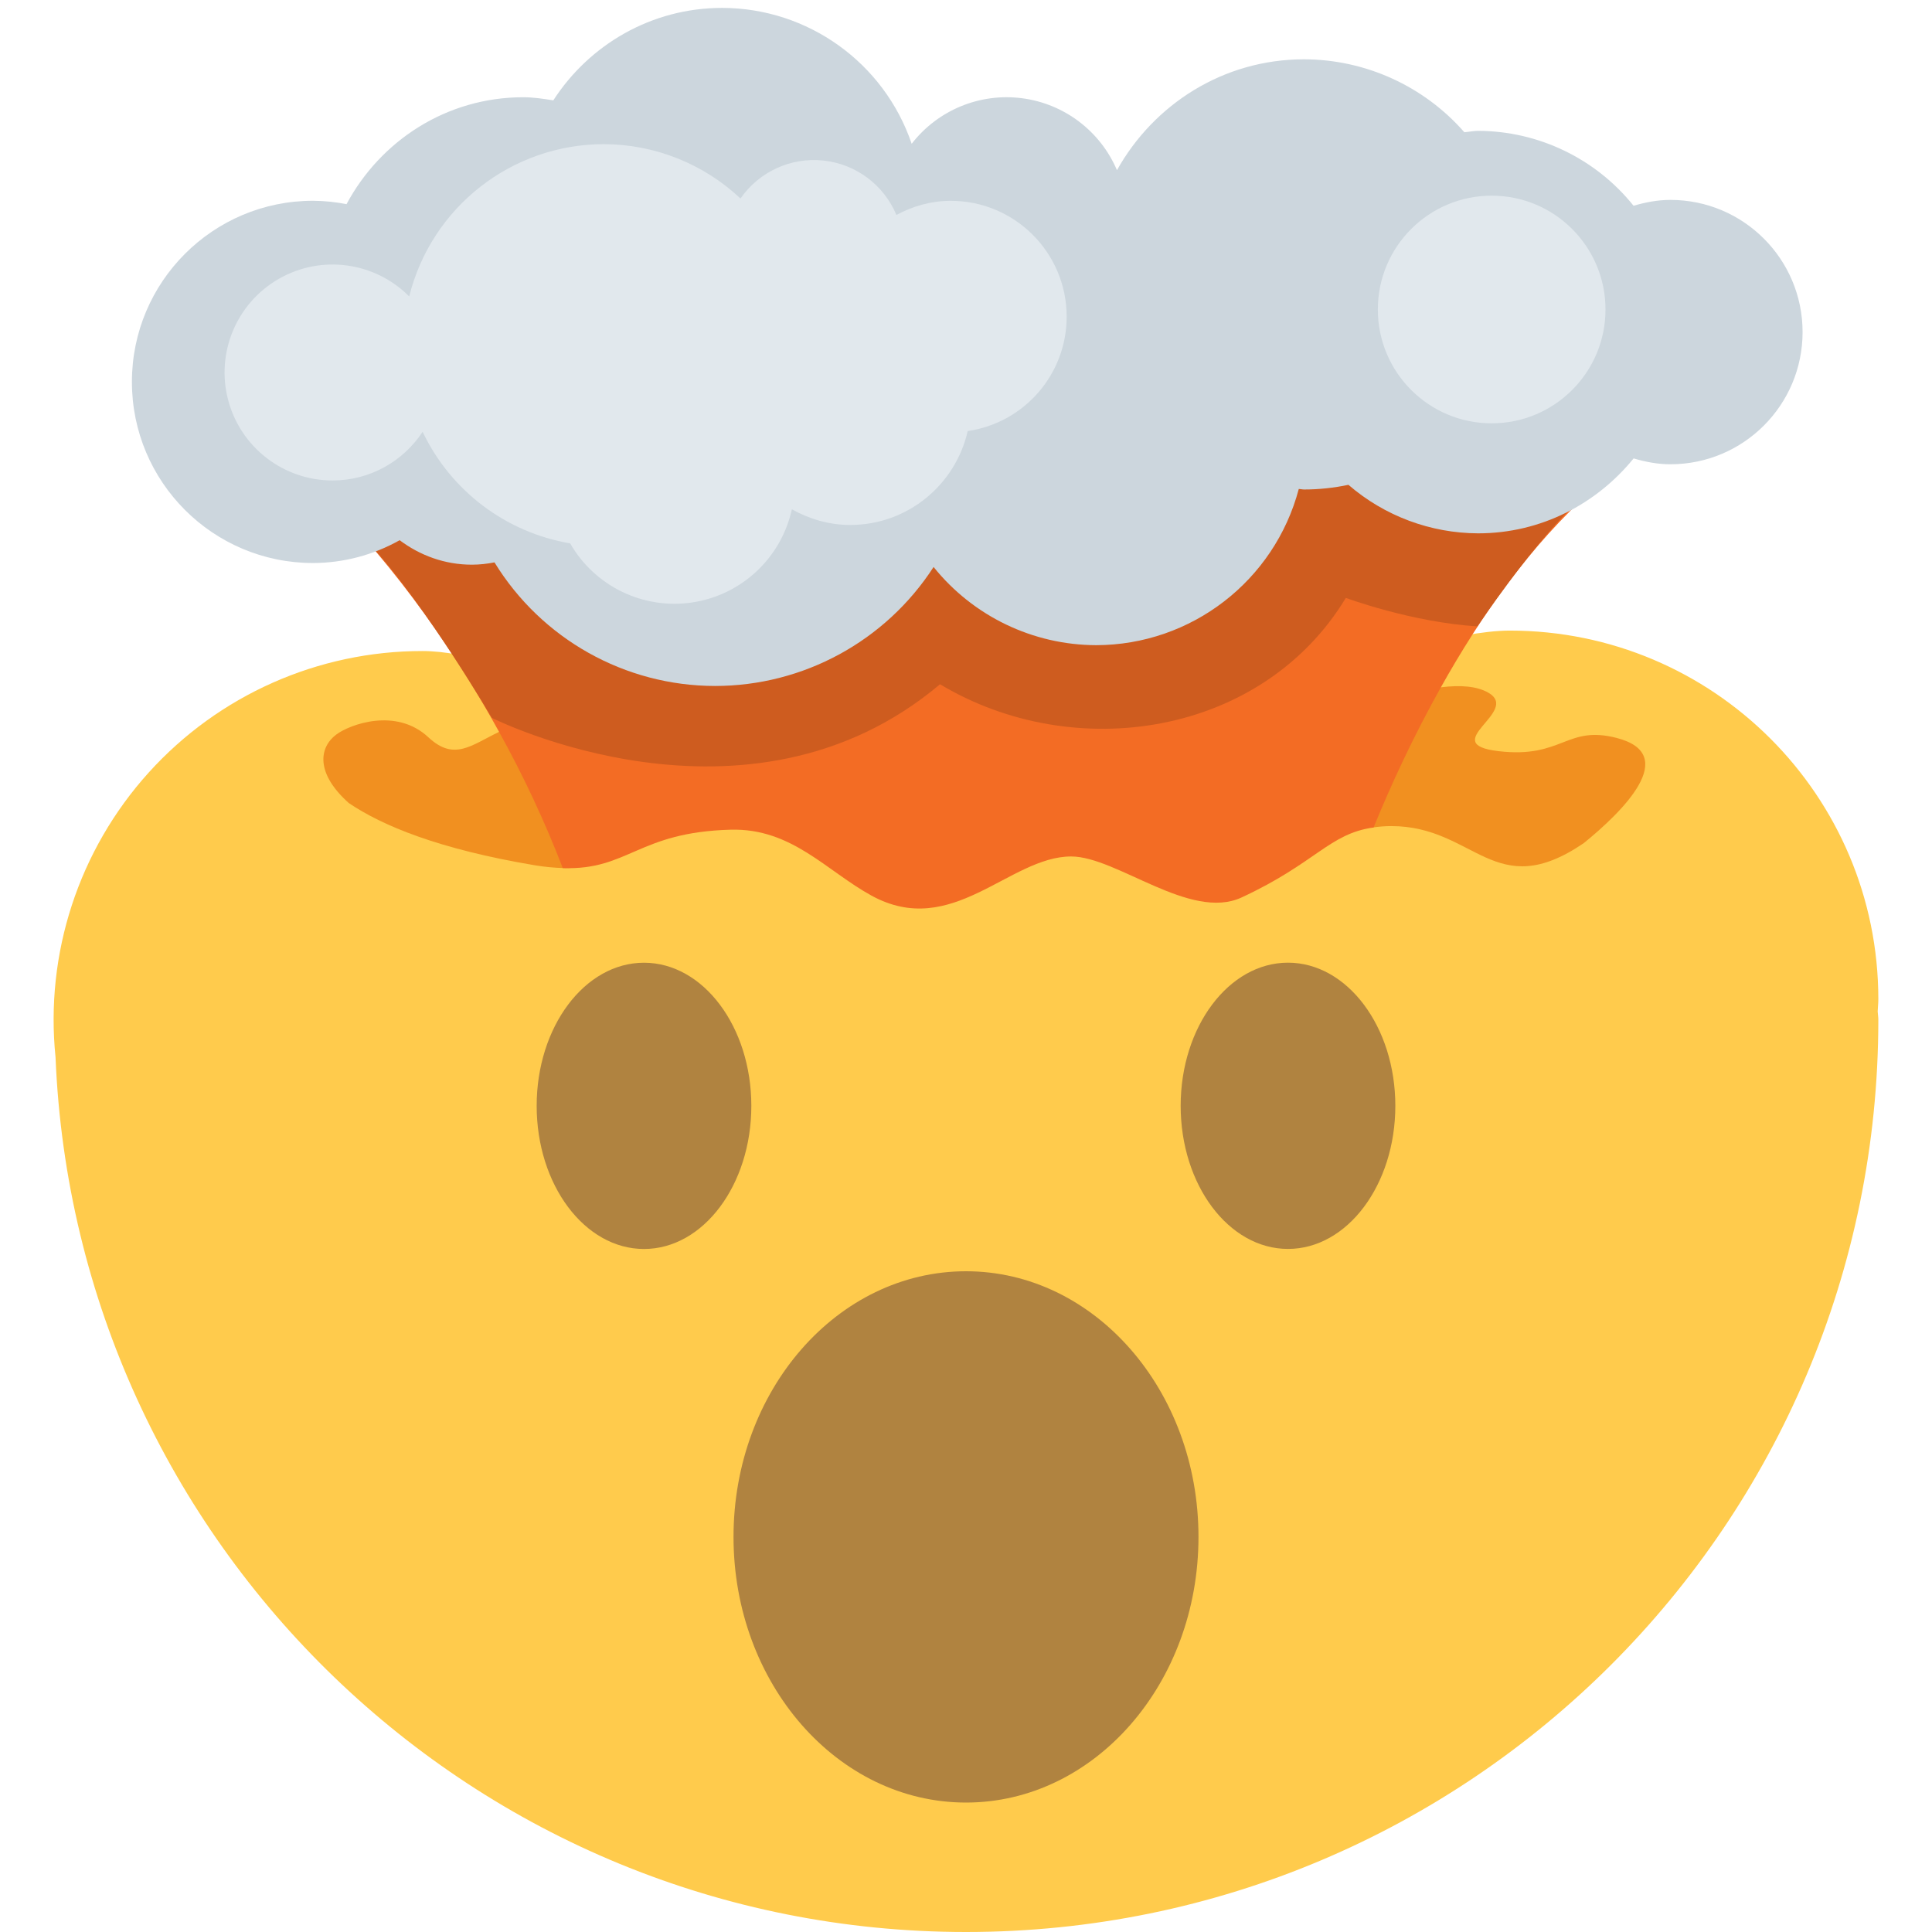
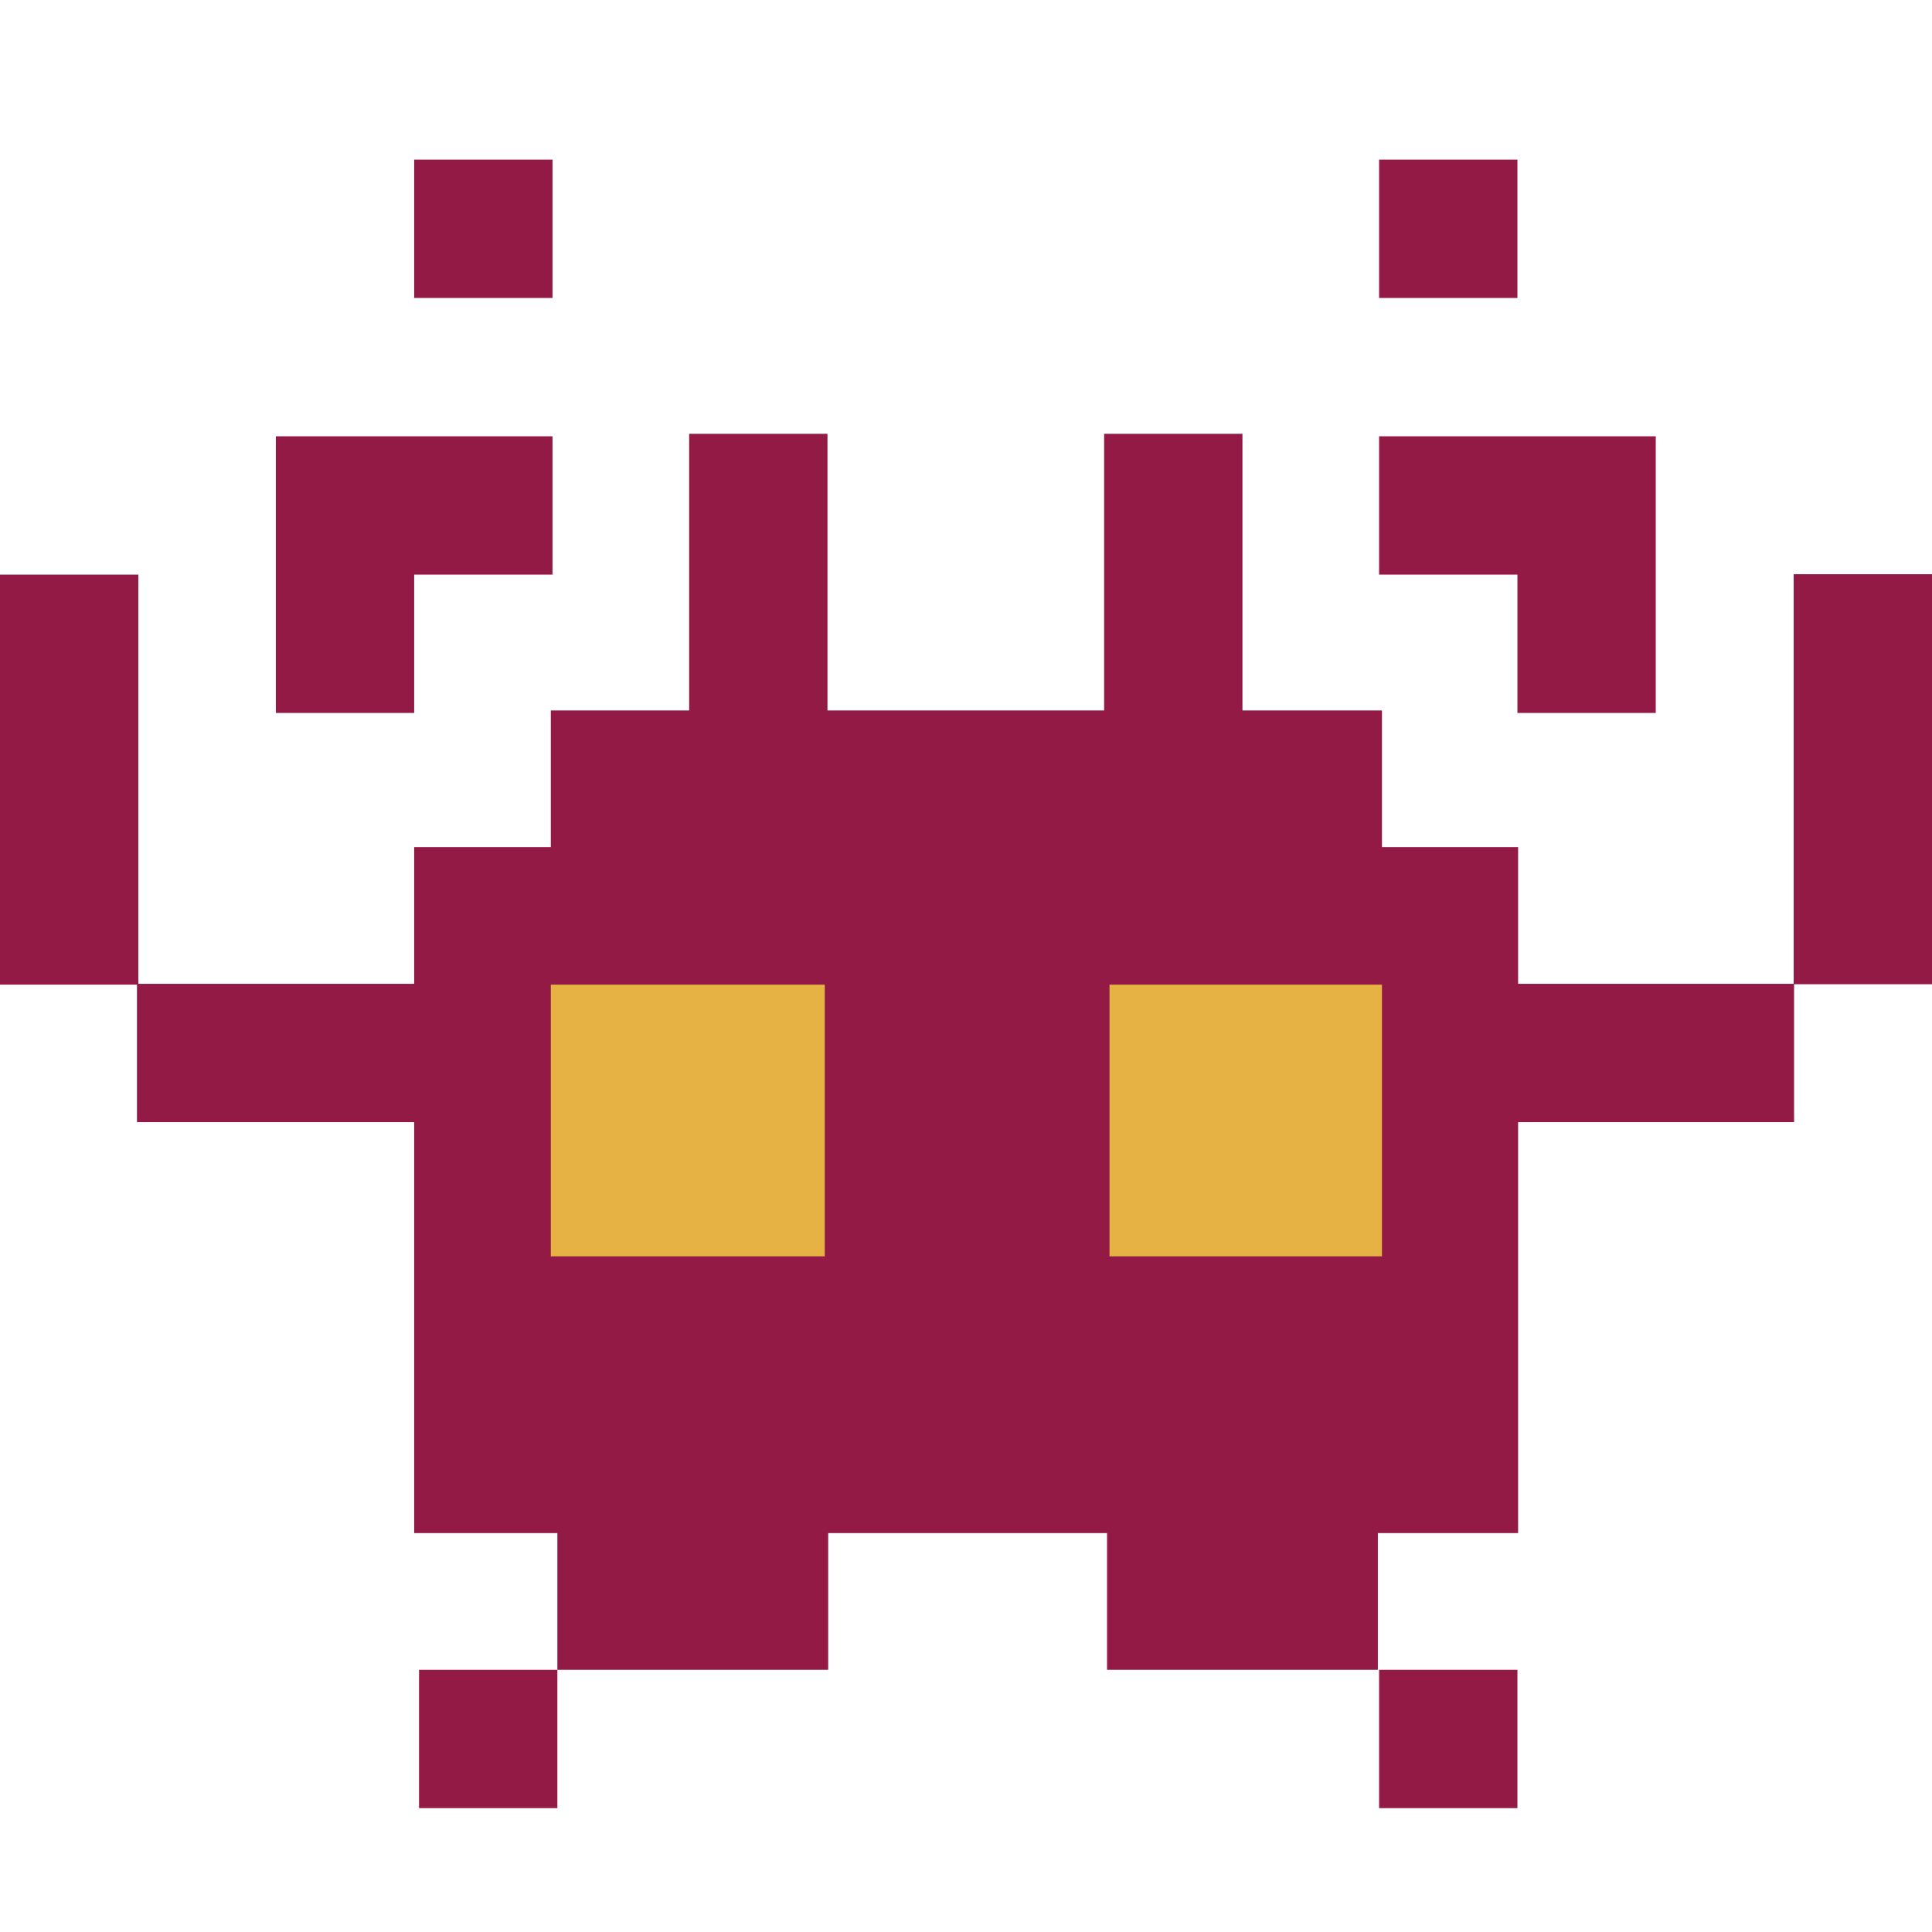
- <svg xmlns="http://www.w3.org/2000/svg" viewBox="0 0 36 36" aria-hidden="true" role="img" class="iconify iconify--twemoji" preserveAspectRatio="xMidYMid meet" fill="#000000">
+ <svg xmlns="http://www.w3.org/2000/svg" viewBox="0 0 512 512" aria-hidden="true" role="img" class="iconify iconify--fxemoji" preserveAspectRatio="xMidYMid meet" fill="#000000">
  <g id="SVGRepo_bgCarrier" stroke-width="0" />
  <g id="SVGRepo_tracerCarrier" stroke-linecap="round" stroke-linejoin="round" />
  <g id="SVGRepo_iconCarrier">
-     <path fill="#FFCB4C" d="M35 18.619a6.869 6.869 0 0 0-6.869-6.869c-.979 0-2.752.578-2.752.578l-13.126 1.384s-2.717-1.581-4.383-1.581a6.869 6.869 0 0 0-6.835 7.571C1.406 28.763 8.849 36 18 36c9.389 0 17-7.611 17-17c0-.052-.009-.101-.012-.153c.003-.076.012-.151.012-.228z" />
-     <path fill="#F19020" d="M30.126 13.751c-.941-.244-1.009.386-2.202.246c-1.168-.137.429-.739-.195-1.092c-.21-.119-.511-.144-.882-.098c-1.052.129-16.954.544-17.547.83c-.527.254-.839.548-1.318.101c-.603-.562-1.466-.238-1.716-.051c-.322.242-.389.722.234 1.277c.621.42 1.673.859 3.465 1.159c.197.033.365.046.522.052c1.227.041 1.397-1.67 3.13-1.716c1.136-.03 11.153 1.07 11.978.958a2.34 2.34 0 0 1 .329-.024c1.563 0 1.926 1.45 3.589.316c.705-.573 1.811-1.648.613-1.958z" />
-     <path fill="#F36C24" d="M5.938 9.115c1.523 1.527 2.604 3.145 3.362 4.523a20.465 20.465 0 0 1 1.187 2.538c1.227.041 1.397-.67 3.13-.716c1.136-.03 1.783.769 2.623 1.229c1.502.822 2.569-.73 3.719-.73c.85 0 2.219 1.207 3.176.764c1.387-.643 1.635-1.191 2.46-1.304c.322-.791.741-1.696 1.252-2.609c.74-1.324 1.678-2.665 2.841-3.693H5.938z" />
-     <path fill="#CE5C1F" d="M29.306 9.435c1.281-1.263-23.039.016-22.341.788c.988 1.094 2.2 3.153 2.2 3.153s4.757 2.405 8.351-.626c2.5 1.5 6 .969 7.562-1.609c0 0 1.217.453 2.451.531c0 0 .953-1.425 1.777-2.237z" />
-     <ellipse fill="#b08340" cx="18" cy="28.638" rx="4.332" ry="4.95" />
-     <path fill="#b08340" d="M14 20.606c0 1.473-.896 2.667-2 2.667c-1.105 0-2-1.194-2-2.667c0-1.473.895-2.667 2-2.667c1.104 0 2 1.194 2 2.667zm12-.001c0 1.473-.895 2.667-2 2.667s-2-1.194-2-2.667c0-1.472.896-2.667 2-2.667c1.105.001 2 1.195 2 2.667z" />
-     <path fill="#CCD6DD" d="M31.125 3.725c-.24 0-.467.045-.686.109a3.728 3.728 0 0 0-2.898-1.396c-.087 0-.169.02-.255.026a3.983 3.983 0 0 0-2.987-1.359c-1.505 0-2.8.839-3.486 2.066a2.236 2.236 0 0 0-3.825-.492a3.738 3.738 0 0 0-3.53-2.532c-1.323 0-2.48.689-3.148 1.723c-.184-.029-.368-.058-.56-.058c-1.432 0-2.661.812-3.293 1.992a3.377 3.377 0 0 0-.624-.063a3.375 3.375 0 1 0 0 6.75a3.31 3.31 0 0 0 1.614-.425c.376.282.838.456 1.345.456c.145 0 .285-.016.422-.043a4.825 4.825 0 0 0 4.109 2.303a4.852 4.852 0 0 0 4.073-2.217a3.901 3.901 0 0 0 3.029 1.457a3.914 3.914 0 0 0 3.776-2.911c.034.001.065.01.099.01c.283 0 .559-.031.826-.087a3.718 3.718 0 0 0 2.417.904c1.174 0 2.21-.551 2.897-1.396c.219.064.446.109.686.109a2.463 2.463 0 1 0-.001-4.926z" />
-     <circle fill="#E1E8ED" cx="27.795" cy="5.767" r="2.121" />
-     <path fill="#E1E8ED" d="M19.876 5.903a2.16 2.16 0 0 0-2.16-2.161c-.368 0-.71.101-1.013.263a1.665 1.665 0 0 0-2.905-.306a3.73 3.73 0 0 0-2.548-1.013a3.741 3.741 0 0 0-3.625 2.838a2.012 2.012 0 1 0-1.429 3.429c.703 0 1.319-.361 1.679-.907a3.74 3.74 0 0 0 2.749 2.079a2.24 2.24 0 0 0 4.131-.635c.324.18.691.292 1.087.292c1.07 0 1.962-.749 2.19-1.75a2.155 2.155 0 0 0 1.844-2.129z" />
+     <path fill="#931a44" d="M111.051 442.516h36.658v36.658h-36.658v-36.658zm-1.291-290.235h36.658v-36.658H73.102v73.316h36.658v-36.658zm36.658-109.974H109.76v36.658h36.658V42.307zm255.715 146.632h36.658v-73.316h-73.316v36.658h36.658v36.658zm0-146.632h-36.658v36.658h36.658V42.307zm73.209 109.867v108.549H402.314v-36.23h-36.082V188.28h-36.97v-73.316h-36.658v73.316h-73.316v-73.316H182.63v73.316h-36.658v36.213H109.76v36.23H36.658V152.281H0v108.656h36.299v36.444H109.76v108.904h37.949v36.23h71.77v-36.23h73.898v36.23h71.77v-36.23h37.166V297.381H475.448V260.83H512V152.174h-36.658zM365.475 479.173h36.658v-36.658h-36.658v36.658z" />
+     <path fill="#e5b243" d="M218.573 332.941h-72.6v-72.002h72.6v72.002zm147.659-72.002h-72.201v72.002h72.201v-72.002z" />
  </g>
</svg>
